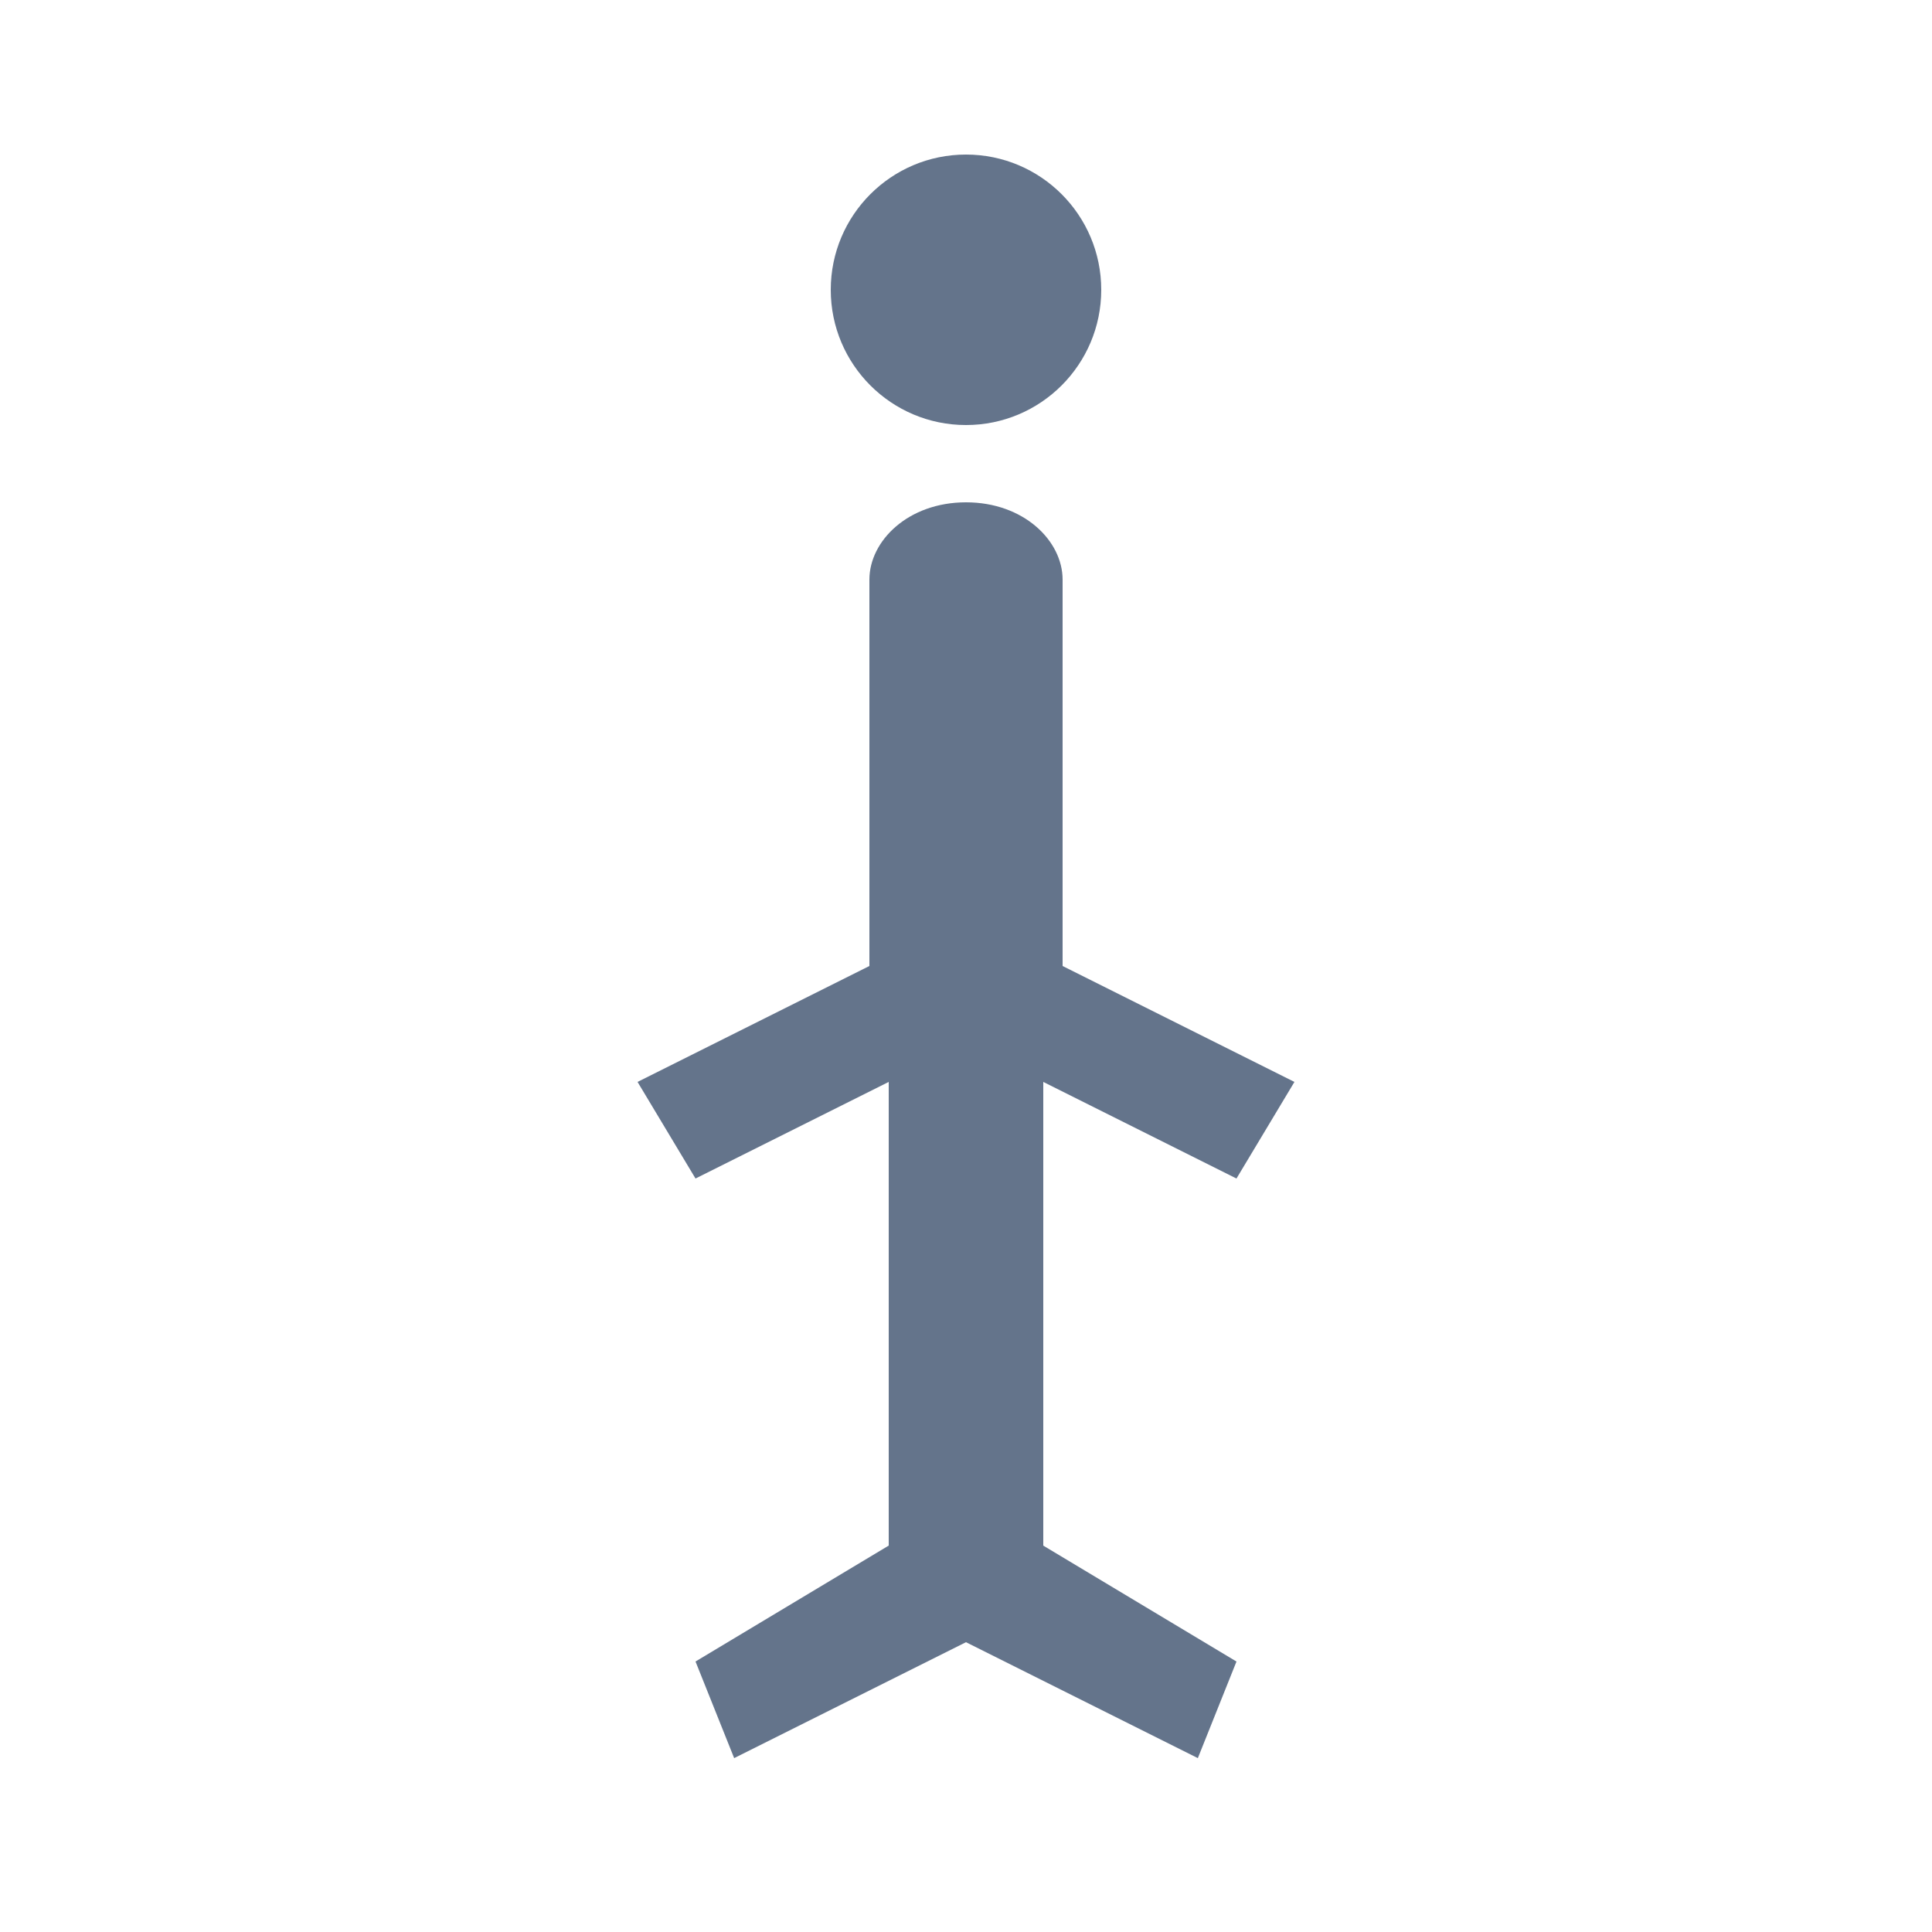
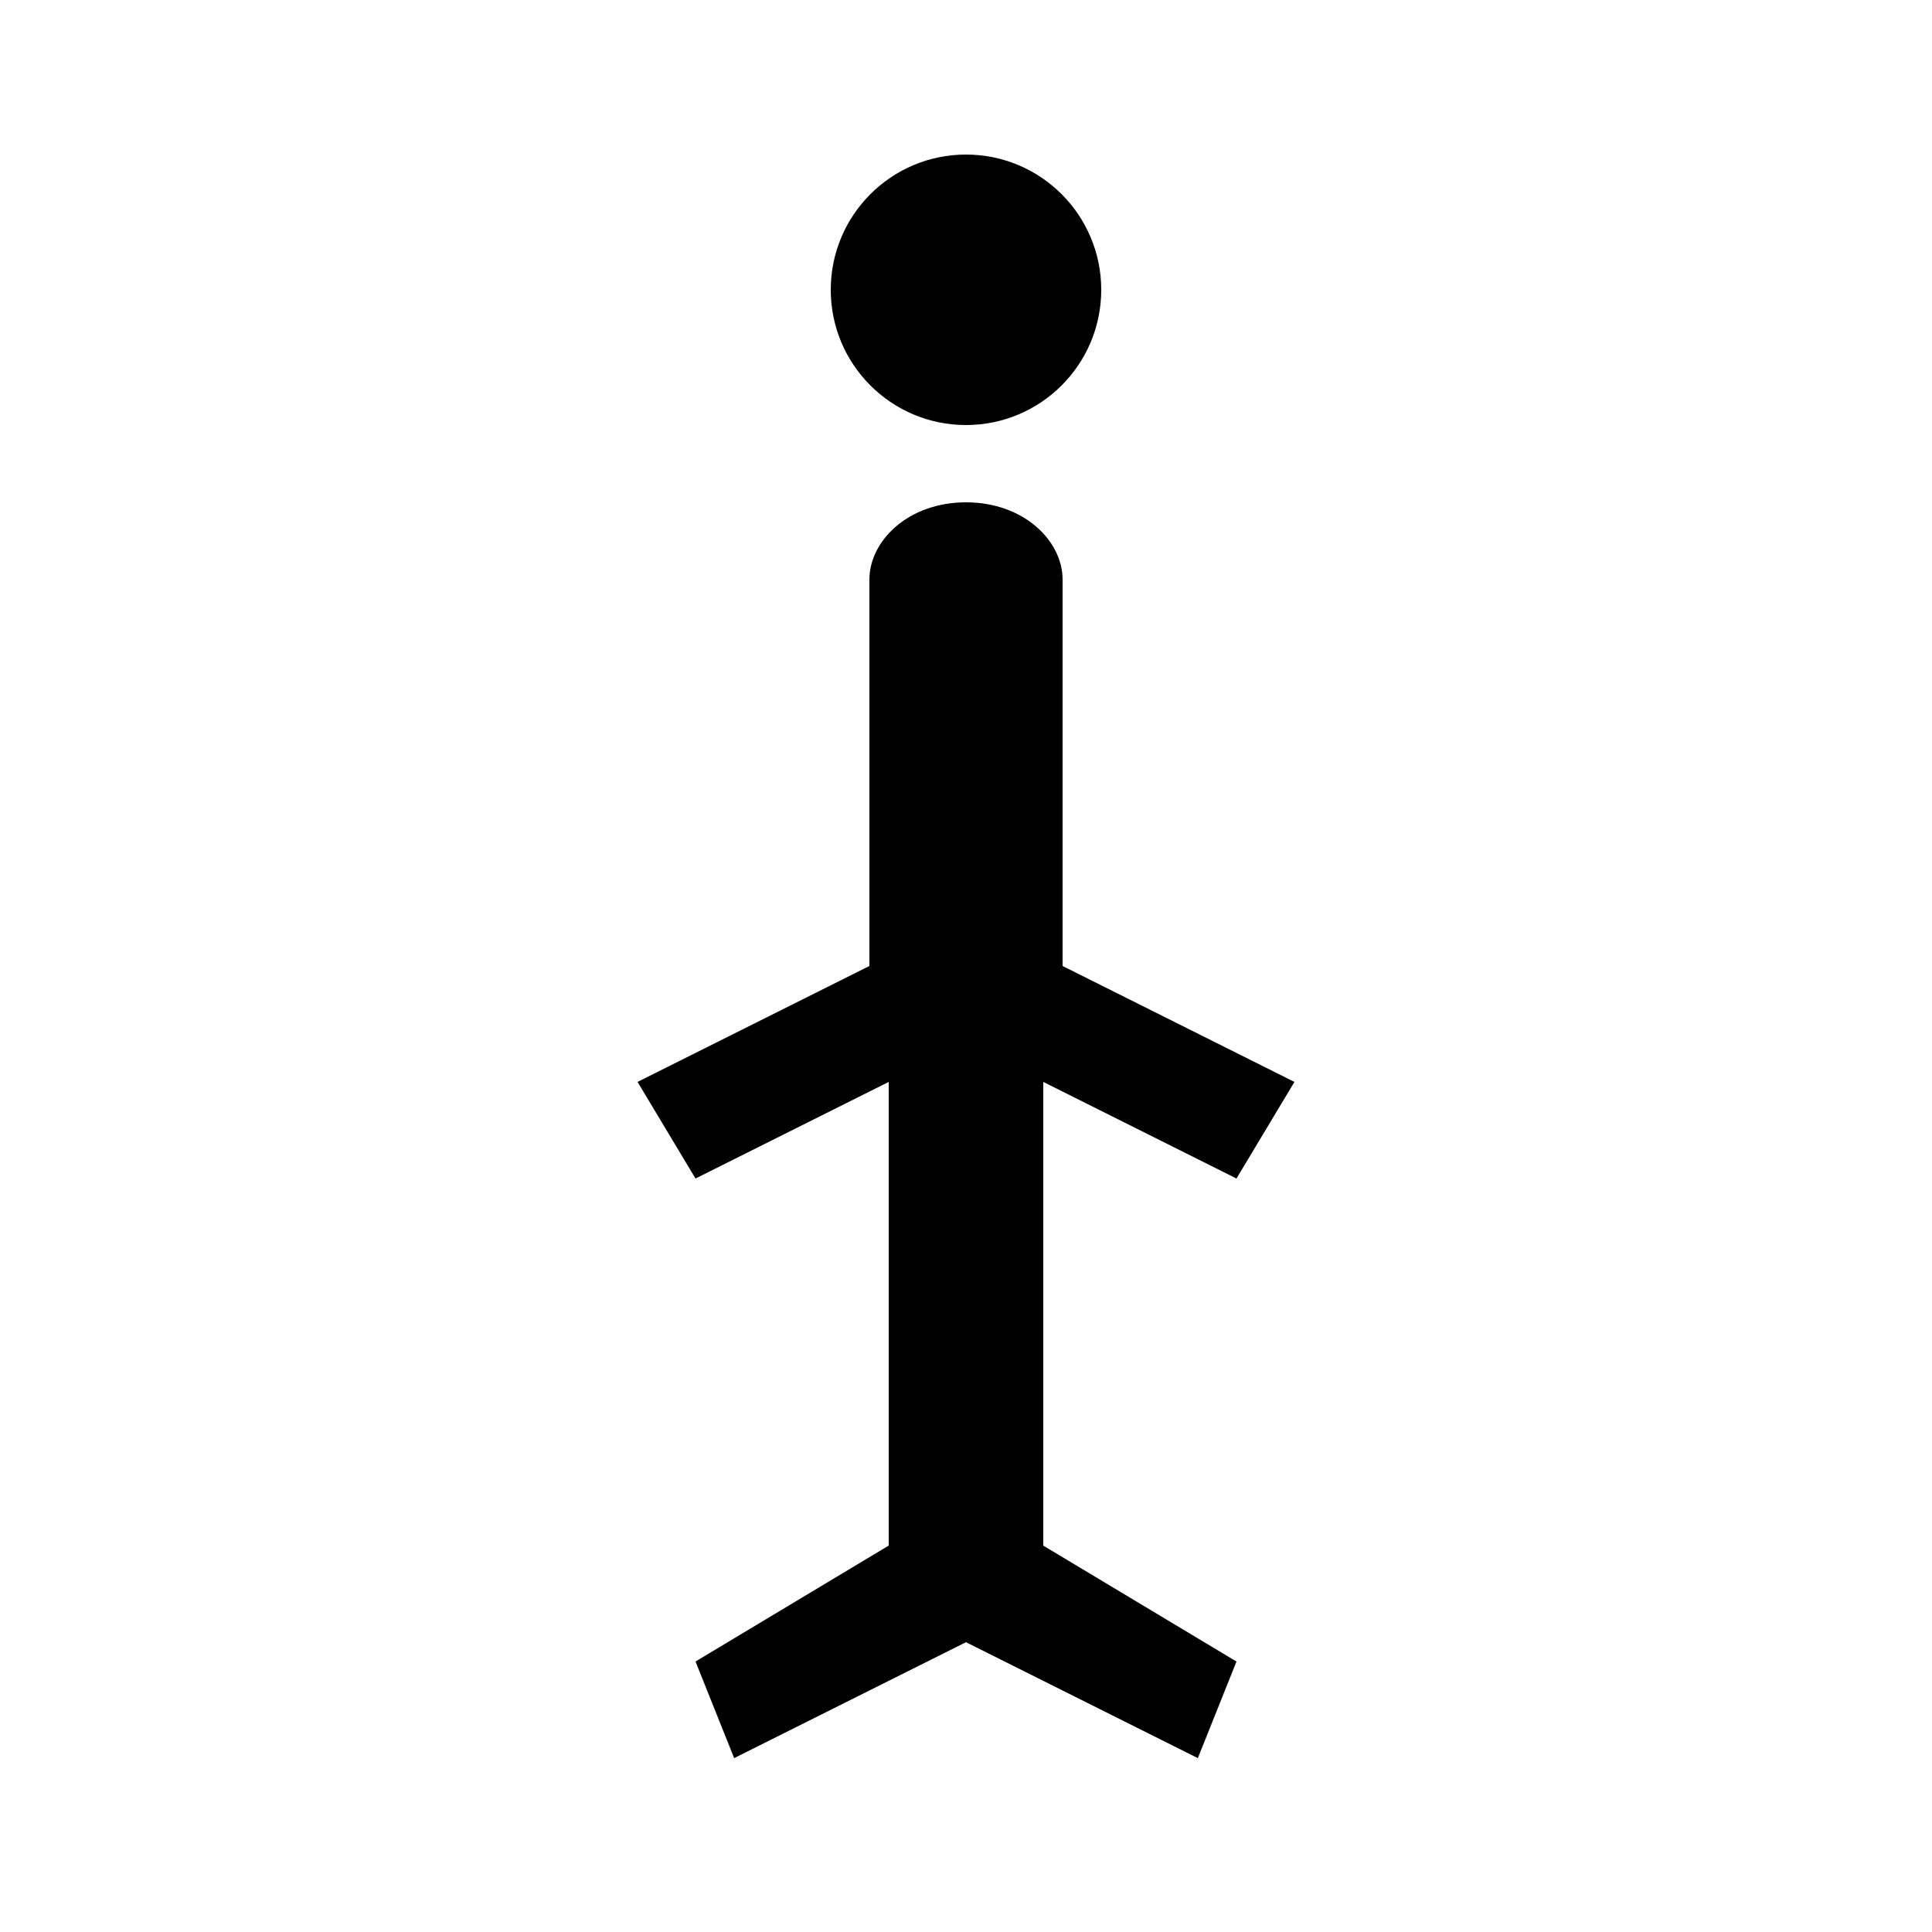
<svg xmlns="http://www.w3.org/2000/svg" viewBox="0 0 50 50" width="50" height="50">
-   <path fill="#64748b" d="M25 4a3.5 3.5 0 1 1 0 7 3.5 3.5 0 0 1 0-7zm0 9c1.5 0 2.5 1 2.5 2v10l6 3-1.5 2.5L27 28v12l5 3-1 2.5-6-3-6 3-1-2.5 5-3V28l-5 2.5-1.5-2.5 6-3V15c0-1 1-2 2.5-2z" />
+   <path fill="currentColor" d="M25 4a3.5 3.5 0 1 1 0 7 3.5 3.5 0 0 1 0-7zm0 9c1.5 0 2.5 1 2.5 2v10l6 3-1.5 2.5L27 28v12l5 3-1 2.5-6-3-6 3-1-2.5 5-3V28l-5 2.5-1.5-2.5 6-3V15c0-1 1-2 2.5-2z" />
</svg>
